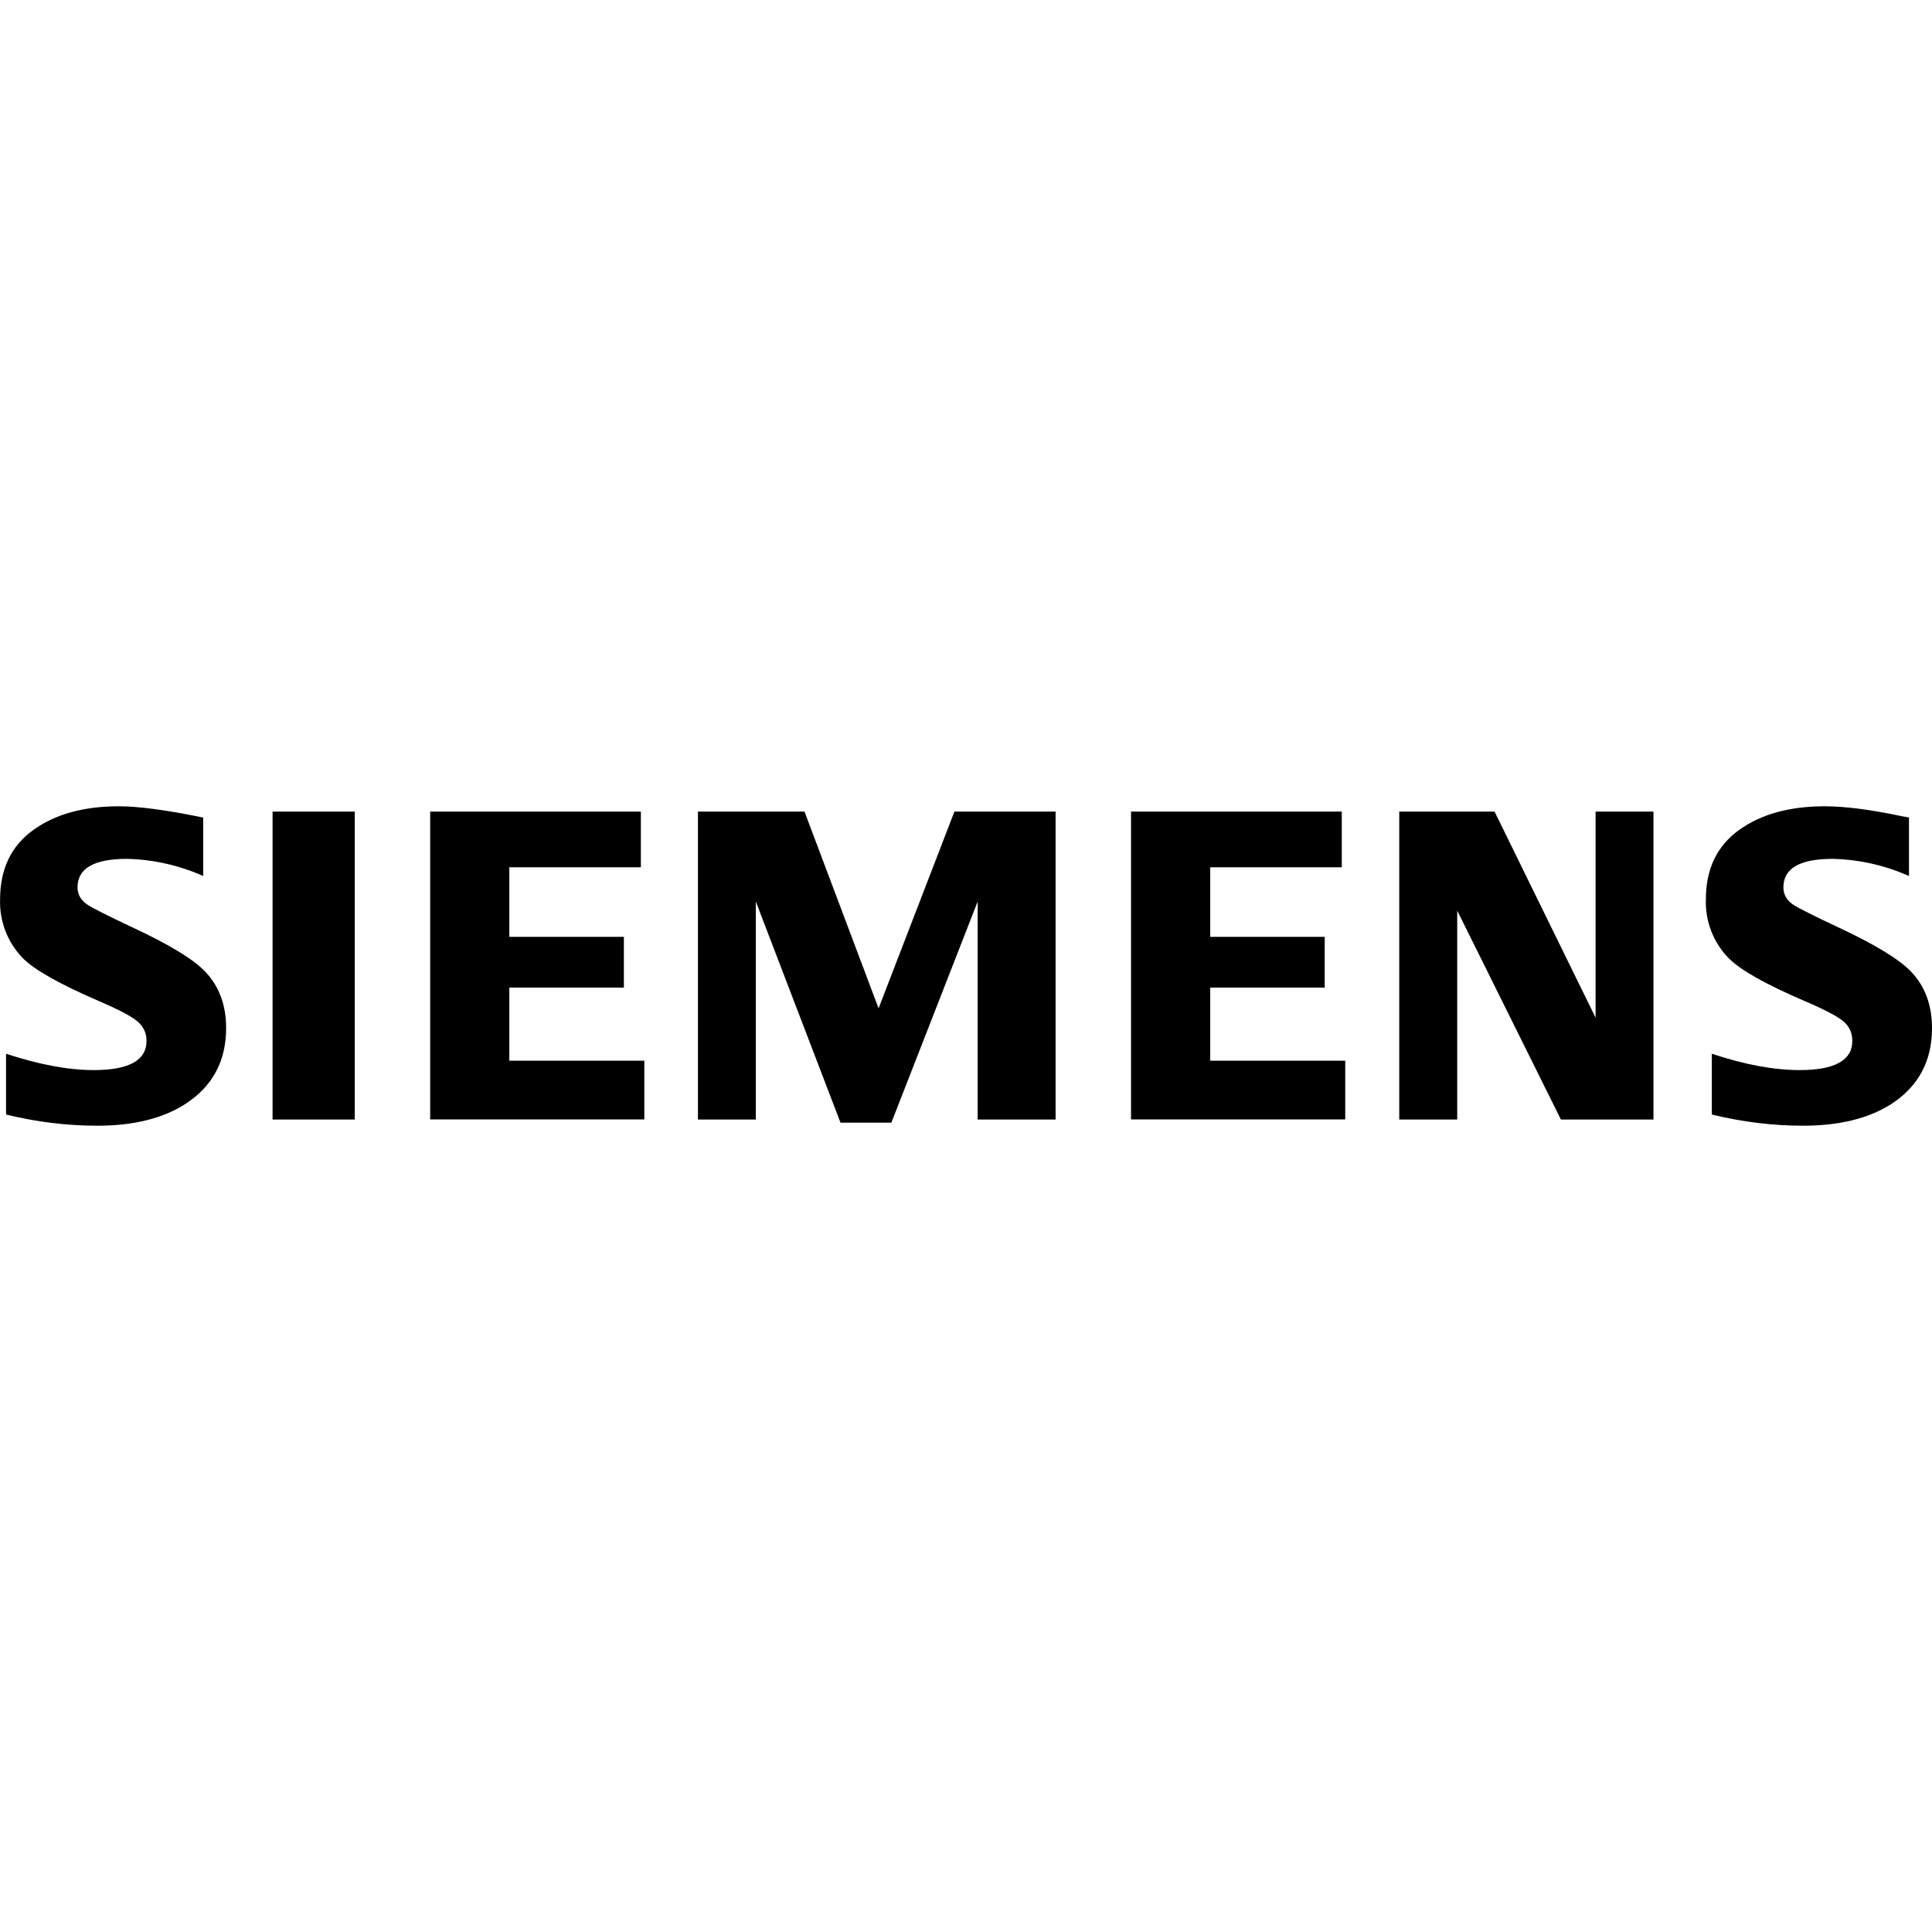
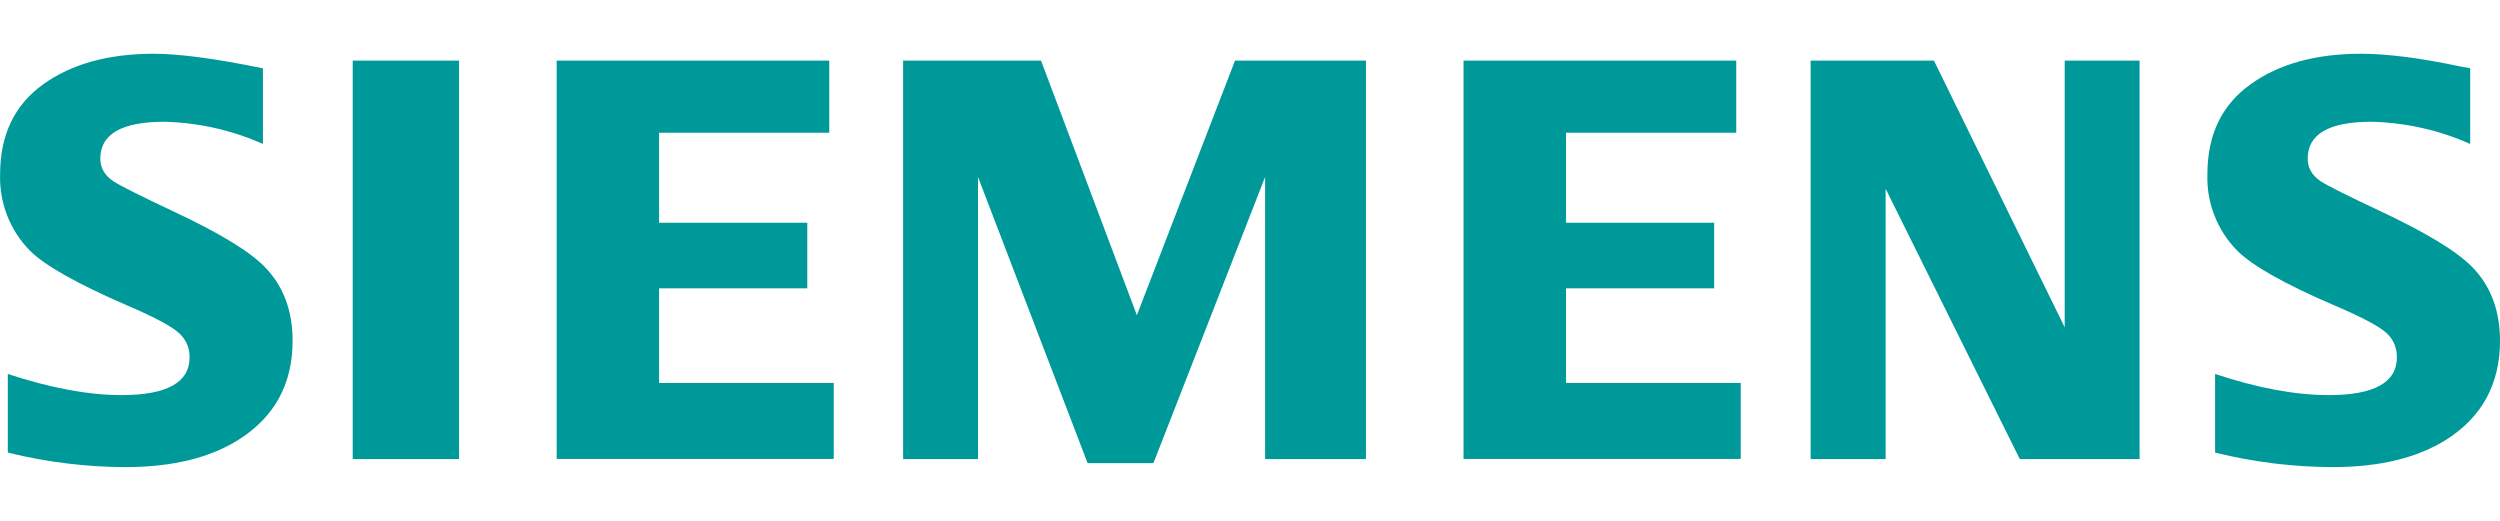
- <svg xmlns="http://www.w3.org/2000/svg" role="img" viewBox="0 0 24 24">
+ <svg xmlns="http://www.w3.org/2000/svg" role="img" viewBox="0 9.5 24 5" fill="#009999">
  <path d="M1.478 10.016c.24 0 .59.046 1.046.14v.726a2.465 2.465 0 0 0-.946-.213c-.41 0-.615.118-.615.354 0 .088.041.16.124.216.069.045.258.14.568.286.446.208.743.388.89.541.176.182.264.417.264.705 0 .415-.172.73-.516.949-.279.176-.64.264-1.085.264-.375 0-.753-.046-1.133-.139v-.755c.41.135.774.203 1.09.203.437 0 .655-.121.655-.362a.302.302 0 0 0-.095-.227c-.065-.065-.232-.155-.5-.27-.481-.208-.795-.384-.94-.53a.999.999 0 0 1-.284-.73c0-.377.137-.666.413-.864.272-.196.626-.294 1.064-.294zm21.19 0c.246 0 .565.04.956.123l.09.016v.727a2.471 2.471 0 0 0-.948-.213c-.409 0-.612.118-.612.354 0 .088.04.16.123.216.066.043.256.139.57.286.443.208.74.388.889.541.176.182.264.417.264.705 0 .415-.172.73-.514.949-.28.176-.643.264-1.087.264-.376 0-.754-.046-1.134-.139v-.755c.407.135.77.203 1.09.203.437 0 .655-.121.655-.362 0-.09-.03-.166-.092-.227-.066-.065-.233-.155-.503-.27-.48-.206-.793-.382-.94-.53a.997.997 0 0 1-.284-.732c0-.376.137-.664.413-.862.272-.196.627-.294 1.064-.294zm-12.674.066l.92 2.444.942-2.444h1.257v3.825h-.968v-2.708l-1.072 2.747h-.632l-1.052-2.747v2.708H8.67v-3.825zm-5.587 0v3.825H3.386v-3.825zm3.554 0v.692H6.327v.864H7.75v.63H6.327v.908h1.677v.73h-2.66v-3.824zm8.707 0v.692h-1.634v.864h1.422v.63h-1.422v.908h1.677v.73H14.05v-3.824zm1.898 0l1.255 2.56v-2.56h.719v3.825h-1.15l-1.288-2.595v2.595h-.72v-3.825z" />
</svg>
